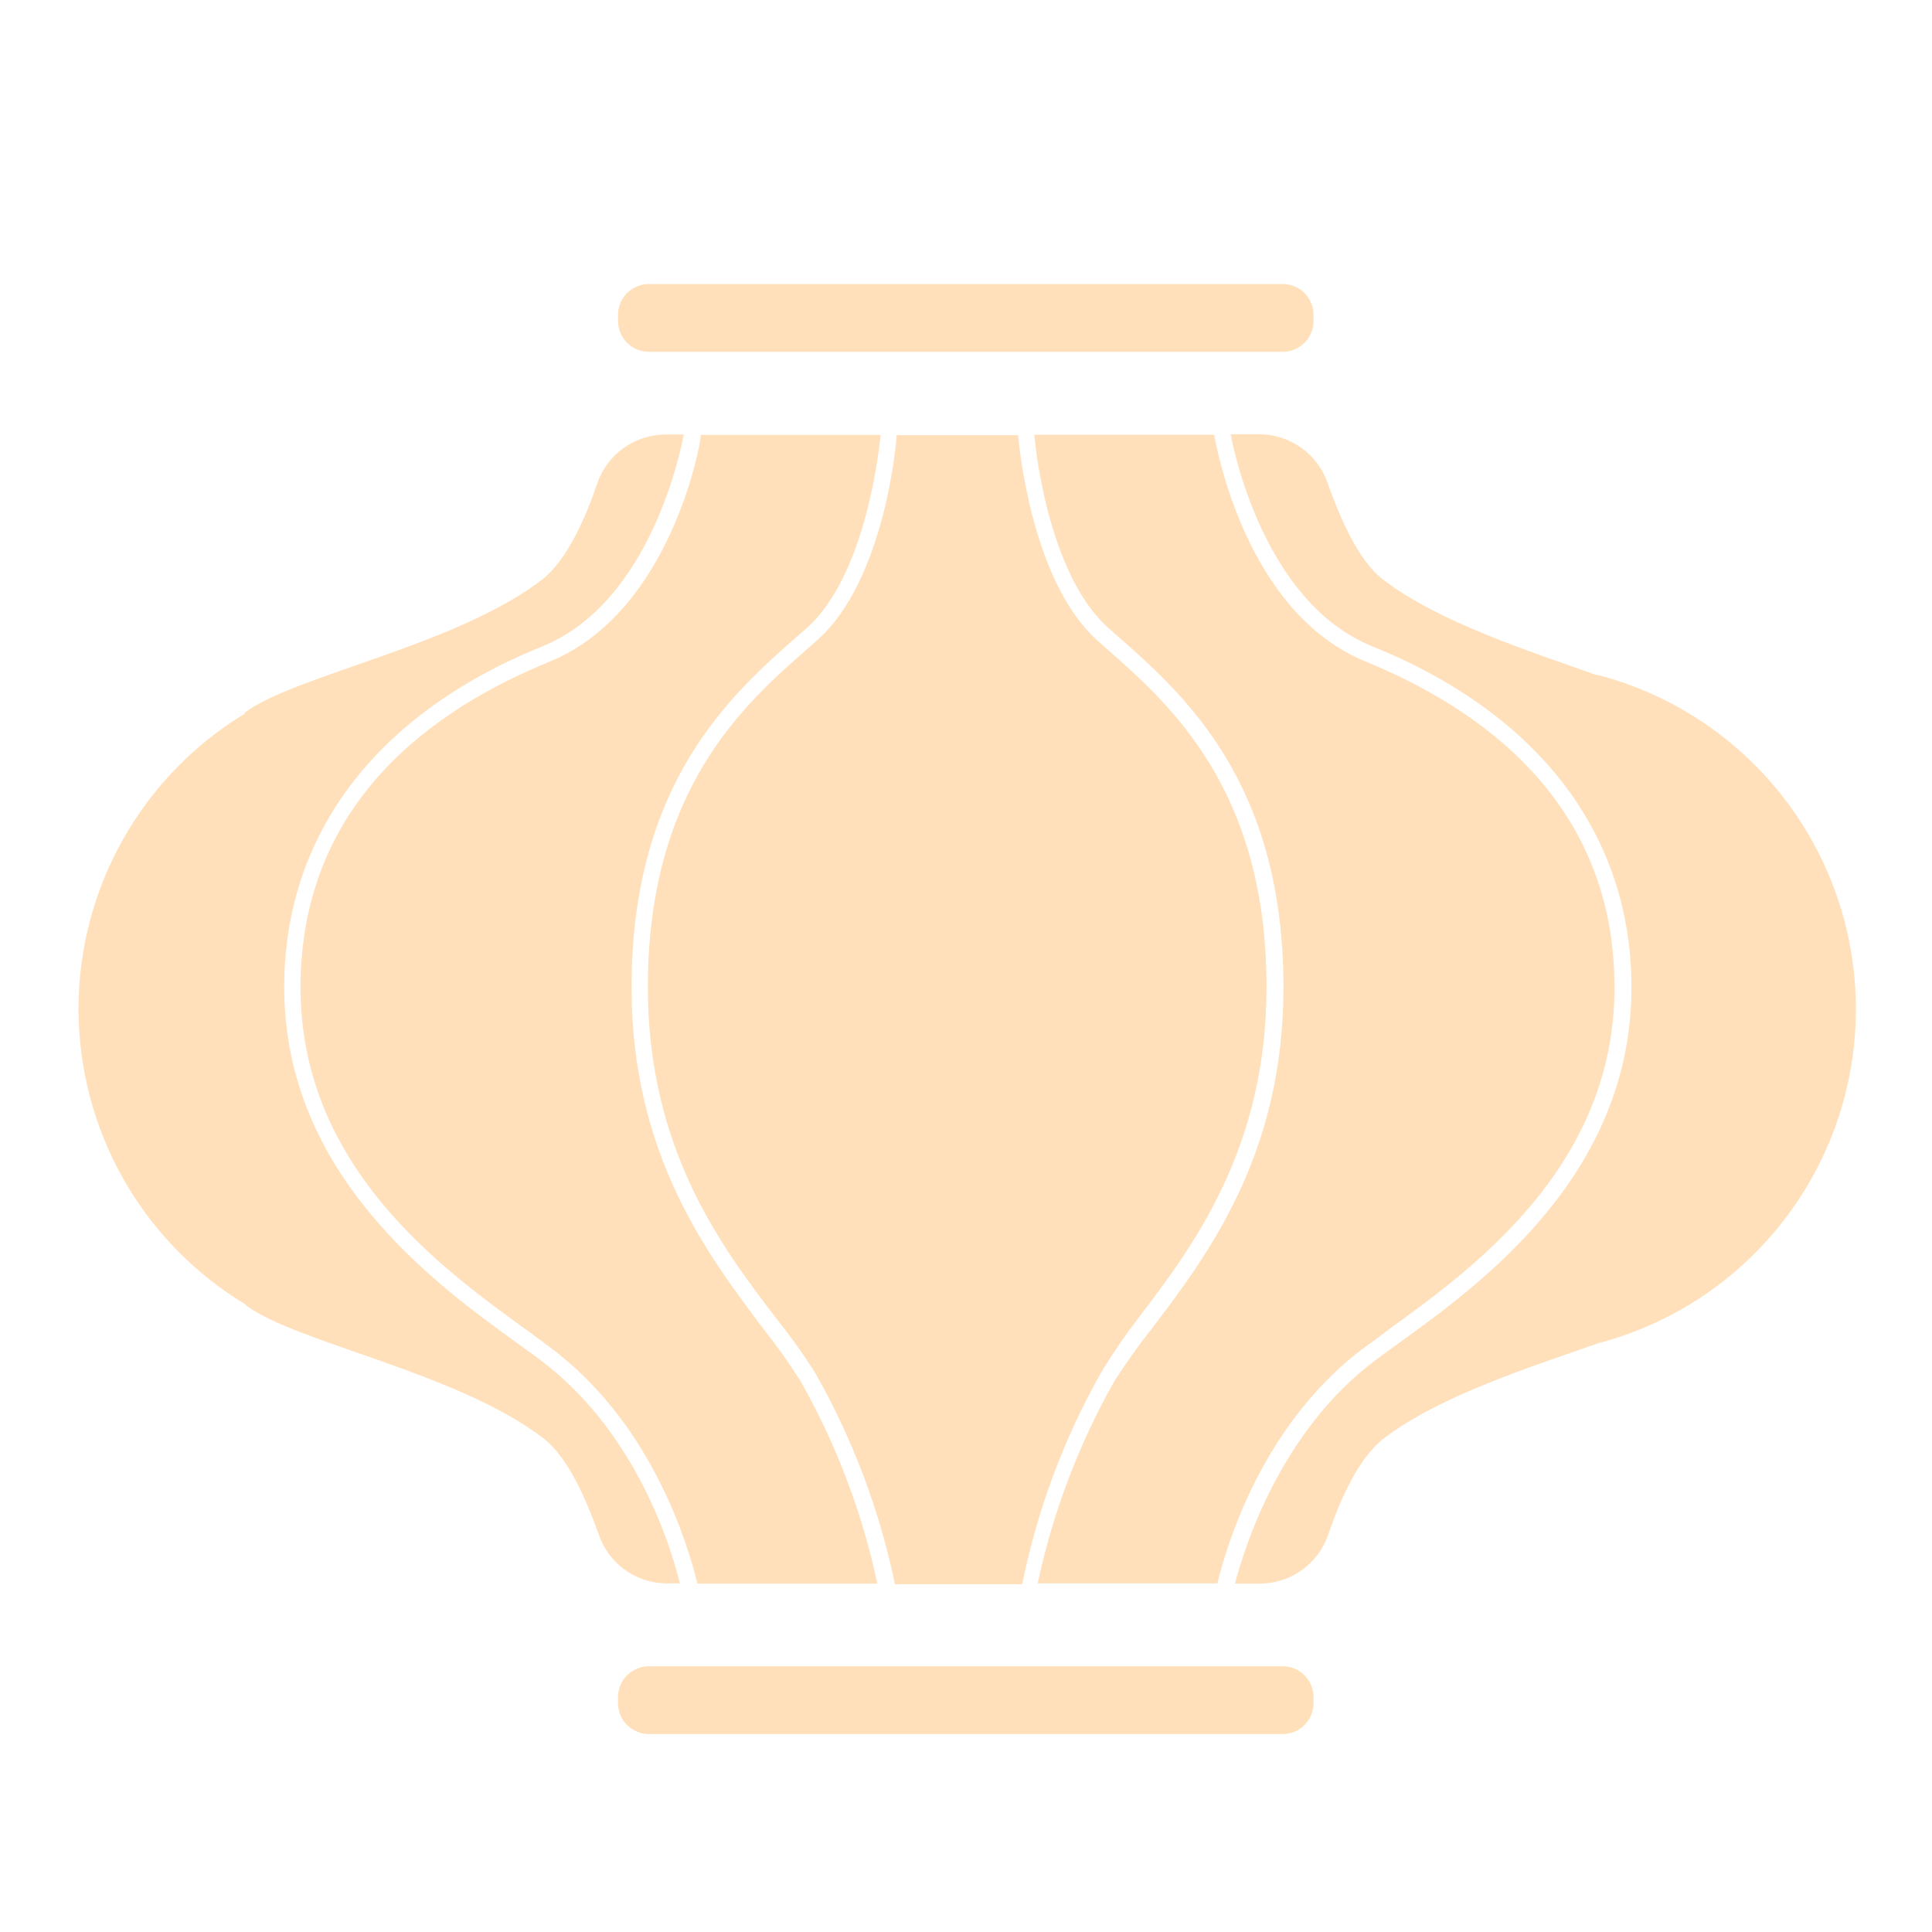
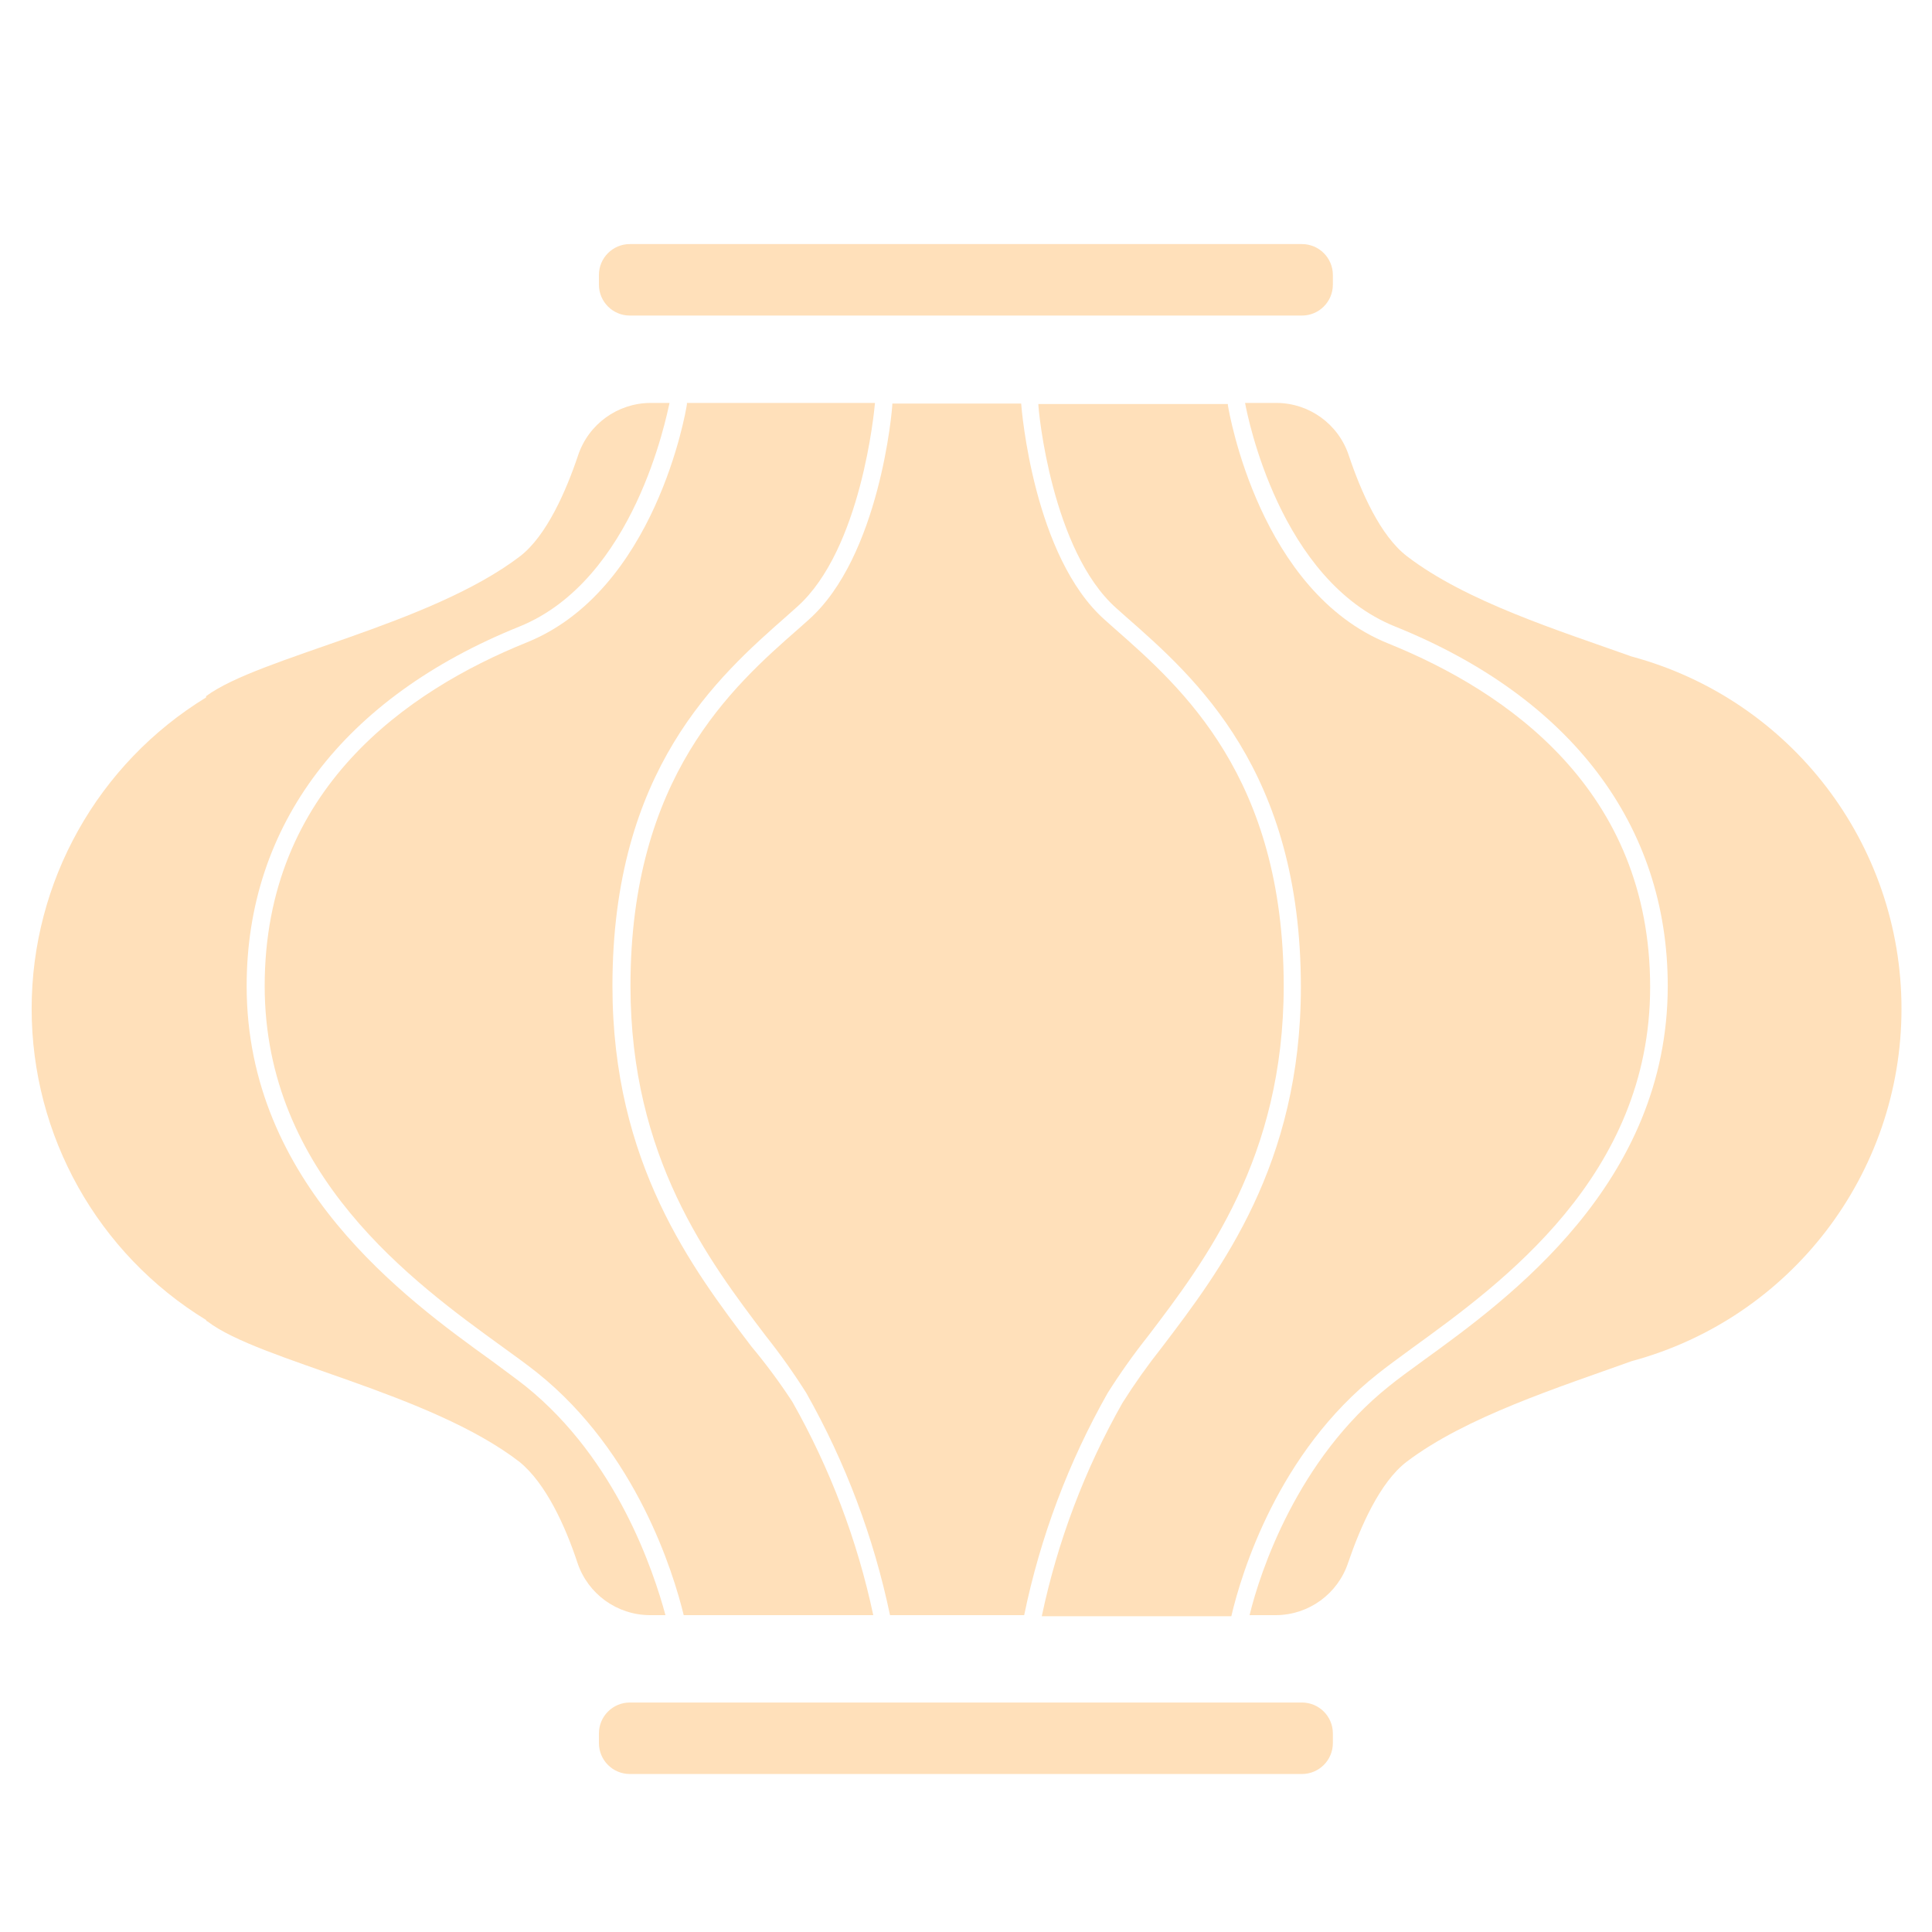
<svg xmlns="http://www.w3.org/2000/svg" id="圖層_2" data-name="圖層 2" viewBox="0 0 90 90">
  <defs>
    <style>.cls-1{fill:#ffe0ba;}</style>
  </defs>
-   <rect class="cls-1" x="28.79" y="13.23" width="32.4" height="3.16" rx="1.44" />
-   <rect class="cls-1" x="28.79" y="77.62" width="32.4" height="3.16" rx="1.44" />
-   <path class="cls-1" d="M35.56,61.9C33,58.49,29.42,53.82,29.42,46c0-9.55,4.65-13.65,7.72-16.36l.44-.38c2.84-2.53,3.41-8.68,3.44-9H32.64s0,0,0,.06c0,.34-1.4,8.23-7.08,10.52C20.28,33,14,37.31,14,46c0,8.33,6.56,13.08,10.48,15.92.6.44,1.13.82,1.55,1.16,4.4,3.51,6,8.83,6.46,10.69h8.38a33.19,33.19,0,0,0-3.57-9.42A28.7,28.7,0,0,0,35.56,61.9Z" />
-   <path class="cls-1" d="M51.26,64A27.65,27.65,0,0,1,53,61.44c2.53-3.32,6-7.88,6-15.45,0-9.21-4.49-13.17-7.47-15.79l-.44-.39C48,27,47.45,20.54,47.43,20.27c0,0,0,0,0,0H41.77s0,0,0,0c0,.27-.55,6.76-3.69,9.54l-.44.39c-3,2.62-7.46,6.58-7.46,15.79,0,7.58,3.46,12.13,6,15.45A27.65,27.65,0,0,1,38,64a33.81,33.81,0,0,1,3.69,9.8h5.93A33.51,33.51,0,0,1,51.26,64Z" />
-   <path class="cls-1" d="M63.17,63.07c.42-.34,1-.72,1.55-1.16C68.65,59.07,75.21,54.32,75.21,46c0-8.68-6.29-13-11.56-15.17-5.68-2.29-7-10.18-7.08-10.52,0,0,0,0,0-.06H48.19c0,.33.6,6.48,3.44,9l.43.38c3.08,2.71,7.73,6.81,7.73,16.36,0,7.83-3.55,12.5-6.14,15.91a28.7,28.7,0,0,0-1.74,2.44,33.3,33.3,0,0,0-3.57,9.42h8.37C57.16,71.9,58.78,66.58,63.17,63.07Z" />
-   <path class="cls-1" d="M25.56,63.66c-.41-.33-.93-.71-1.52-1.13-3.78-2.74-10.8-7.82-10.8-16.54,0-7.1,4.27-12.74,12-15.87,5.1-2.05,6.5-9.27,6.61-9.88H31a3.38,3.38,0,0,0-3.19,2.31c-.54,1.59-1.4,3.56-2.57,4.46-4,3.07-11.49,4.44-13.83,6.18l0,.05a16.08,16.08,0,0,0,0,27.51l.07.07c2.34,1.74,9.83,3.11,13.83,6.18,1.17.9,2,2.87,2.57,4.45A3.36,3.36,0,0,0,31,73.76h.67C31.21,71.84,29.58,66.88,25.56,63.66Z" />
-   <path class="cls-1" d="M74.35,31.44C71.16,30.3,67.05,29,64.43,27c-1.17-.9-2-2.87-2.57-4.46a3.38,3.38,0,0,0-3.19-2.31H57.33c.11.61,1.52,7.83,6.6,9.88C71.69,33.25,76,38.89,76,46c0,8.72-7,13.8-10.8,16.54-.59.42-1.11.8-1.52,1.13-4,3.22-5.65,8.18-6.15,10.1h1.16a3.37,3.37,0,0,0,3.19-2.3c.54-1.59,1.41-3.56,2.58-4.46,2.63-2,6.76-3.3,10-4.44a16.09,16.09,0,0,0,0-31.12Z" />
+   <rect class="cls-1" x="27.9" y="11.37" width="34.19" height="3.33" rx="1.44" />
+   <rect class="cls-1" x="27.9" y="79.31" width="34.19" height="3.33" rx="1.44" />
+   <path class="cls-1" d="M35,62.72c-2.73-3.6-6.47-8.52-6.47-16.79,0-10.08,4.9-14.4,8.14-17.25l.46-.41c3-2.67,3.6-9.16,3.63-9.5H32s0,0,0,.06c-.05.36-1.48,8.69-7.47,11.1-5.57,2.25-12.2,6.84-12.2,16,0,8.79,6.93,13.81,11.06,16.8.64.46,1.2.87,1.64,1.22,4.63,3.71,6.34,9.32,6.82,11.29h8.83a34.94,34.94,0,0,0-3.77-9.94A27.45,27.45,0,0,0,35,62.72Z" />
+   <path class="cls-1" d="M51.6,64.89a30.19,30.19,0,0,1,1.88-2.65c2.67-3.51,6.32-8.31,6.32-16.31,0-9.72-4.74-13.89-7.88-16.65l-.46-.41c-3.31-2.94-3.87-9.78-3.89-10.07v0h-6s0,0,0,0c0,.29-.59,7.13-3.9,10.07l-.46.41C34.1,32,29.37,36.21,29.37,45.93c0,8,3.65,12.8,6.31,16.31a30.19,30.19,0,0,1,1.88,2.65,36,36,0,0,1,3.9,10.35h6.25A35.58,35.58,0,0,1,51.6,64.89Z" />
+   <path class="cls-1" d="M64.18,64c.44-.35,1-.76,1.63-1.22,4.14-3,11.06-8,11.06-16.8,0-9.16-6.63-13.75-12.19-16-6-2.41-7.42-10.74-7.48-11.1v-.06H48.37c0,.34.63,6.83,3.62,9.5l.46.41c3.25,2.85,8.15,7.17,8.15,17.25,0,8.27-3.74,13.19-6.48,16.79a29.45,29.45,0,0,0-1.83,2.58,34.64,34.64,0,0,0-3.76,9.94h8.83C57.83,73.27,59.54,67.66,64.18,64Z" />
+   <path class="cls-1" d="M24.49,64.58c-.44-.35-1-.75-1.6-1.2-4-2.88-11.4-8.25-11.4-17.45,0-7.49,4.51-13.44,12.7-16.74,5.37-2.17,6.85-9.78,7-10.42h-.89a3.57,3.57,0,0,0-3.37,2.44c-.56,1.67-1.47,3.75-2.7,4.7C20,29.14,12.08,30.59,9.6,32.43l0,.06a17,17,0,0,0,0,29s0,.05.07.07C12.08,63.41,20,64.86,24.2,68.1c1.23,1,2.14,3,2.7,4.7a3.57,3.57,0,0,0,3.37,2.44H31C30.45,73.21,28.74,68,24.49,64.58Z" />
+   <path class="cls-1" d="M76,30.58c-3.36-1.2-7.7-2.55-10.46-4.67-1.24-.95-2.14-3-2.71-4.7a3.56,3.56,0,0,0-3.37-2.44H58c.12.64,1.61,8.26,7,10.42,8.18,3.3,12.69,9.25,12.69,16.74,0,9.2-7.41,14.57-11.39,17.45-.62.45-1.17.85-1.6,1.2-4.25,3.39-6,8.63-6.49,10.66h1.23a3.56,3.56,0,0,0,3.36-2.44c.57-1.67,1.48-3.75,2.72-4.7C68.28,66,72.64,64.62,76,63.41A17,17,0,0,0,76,30.58Z" />
</svg>
